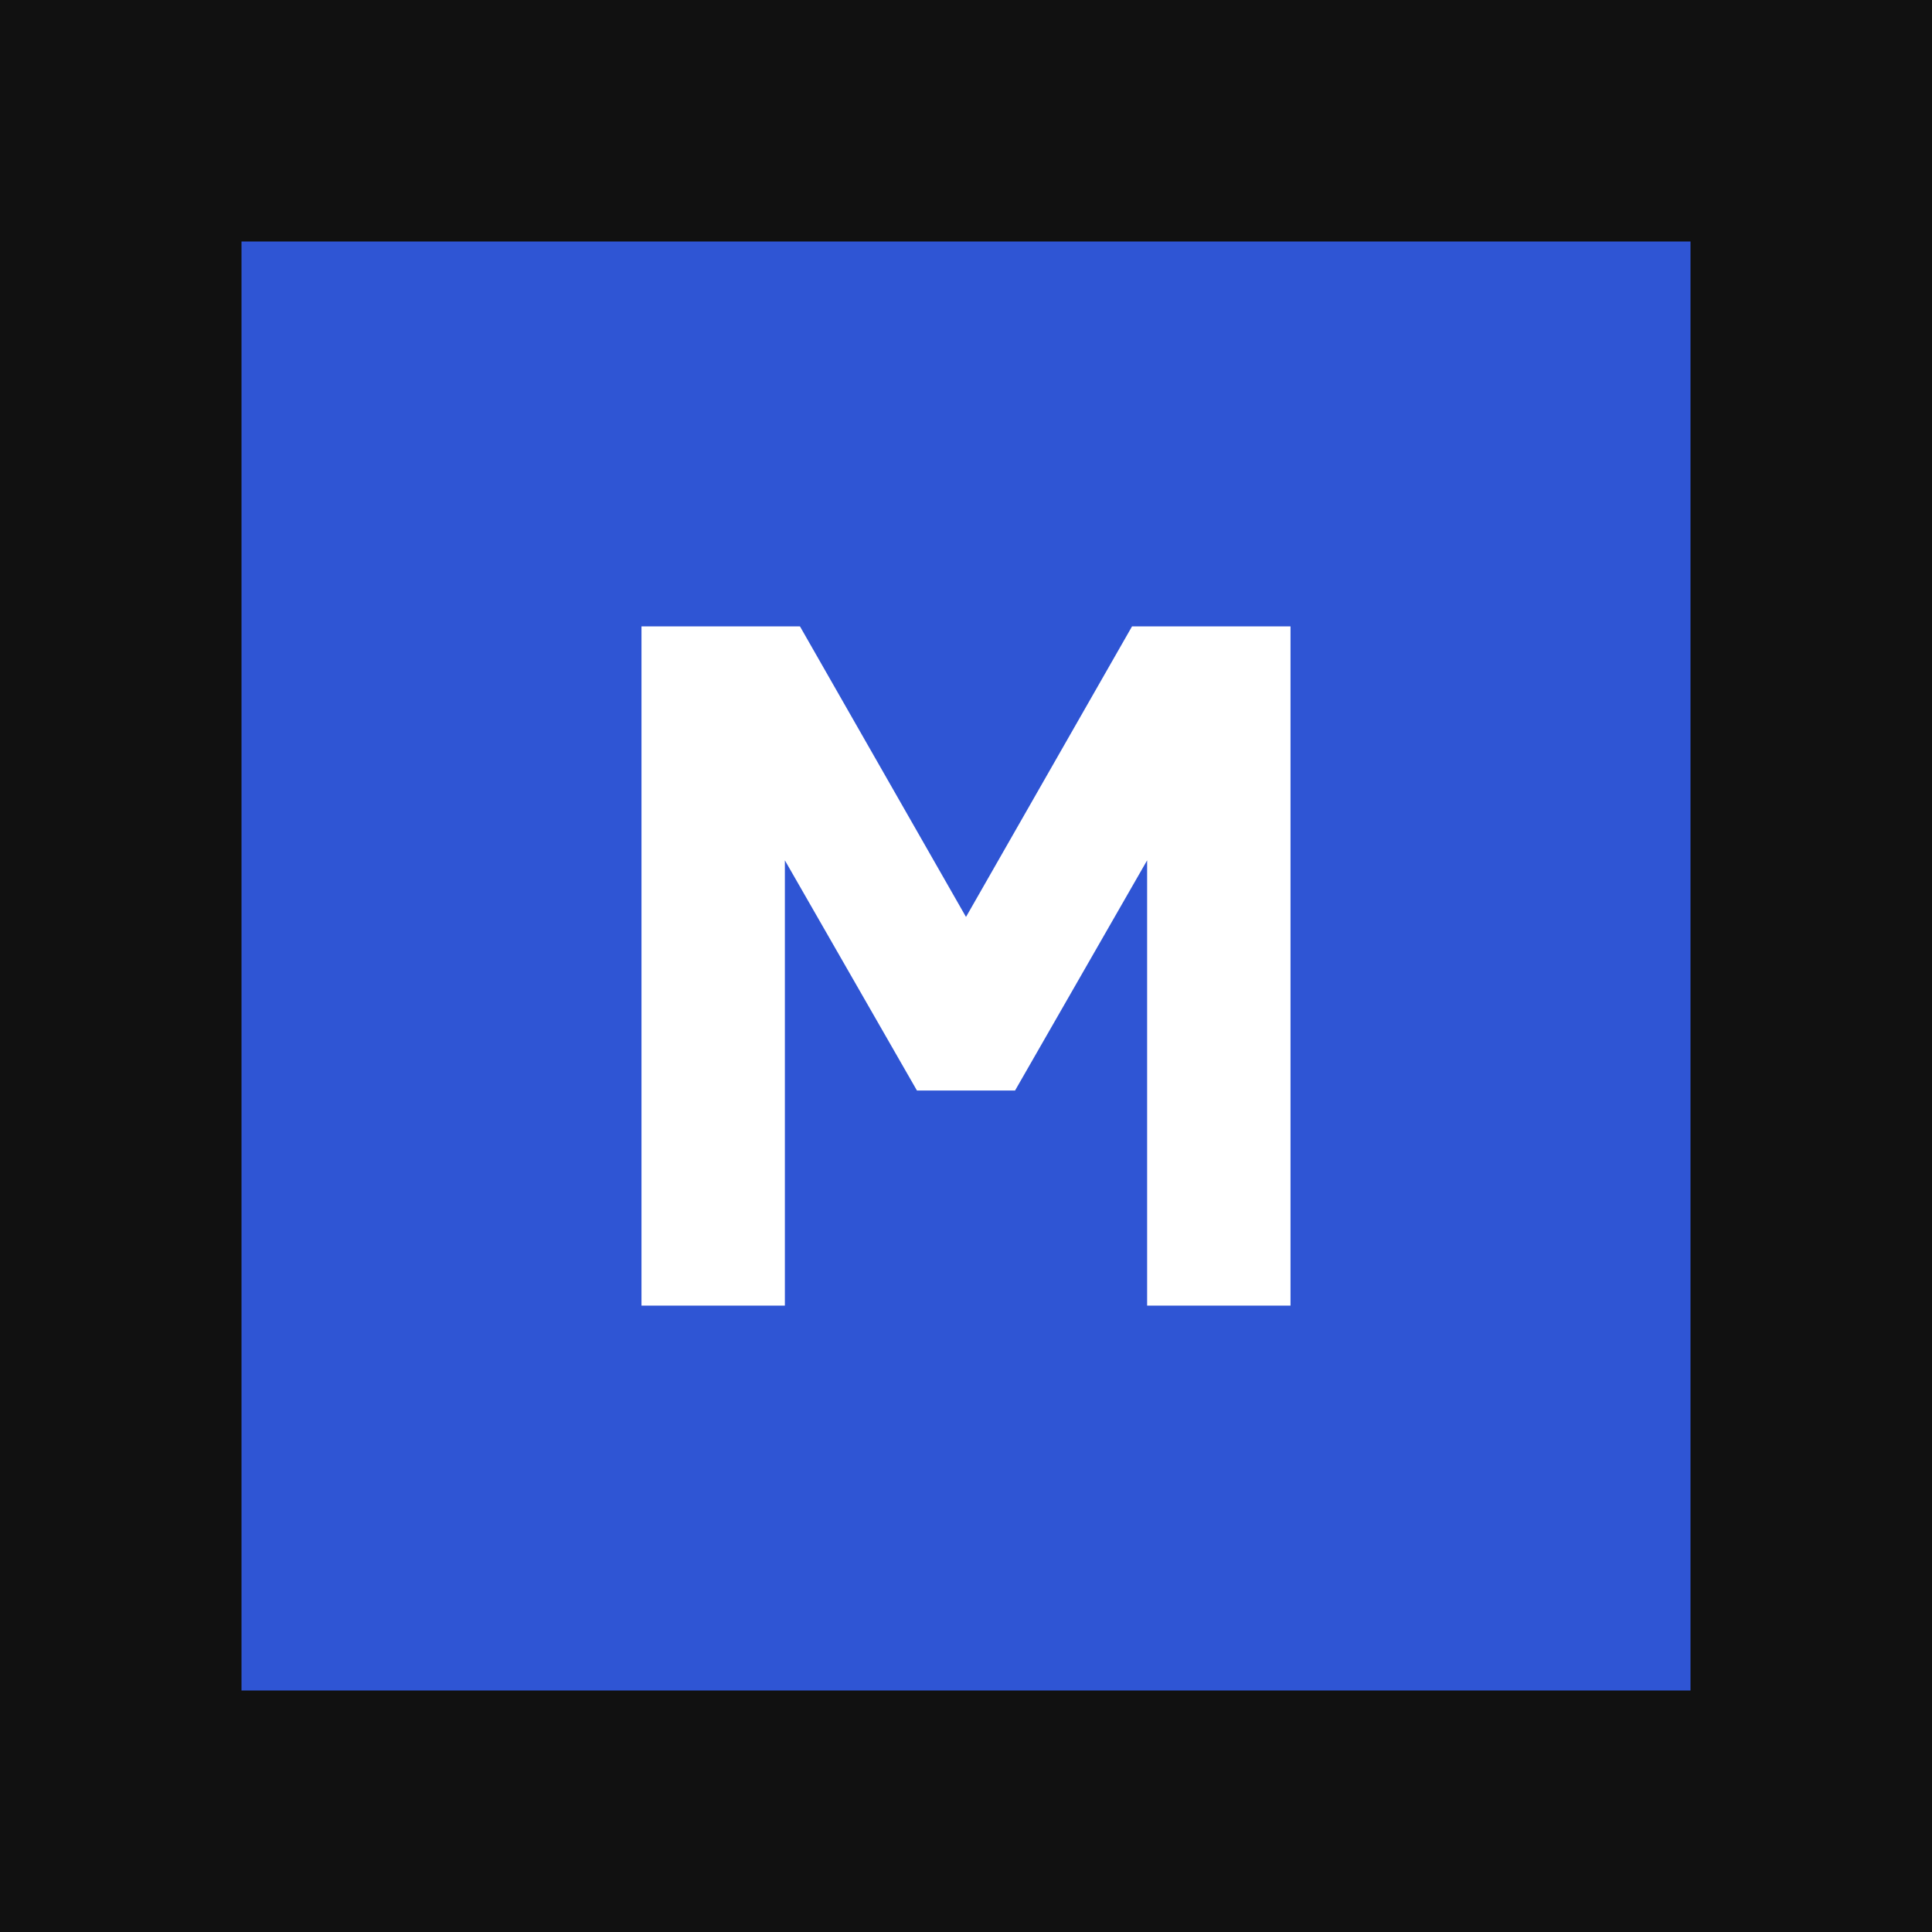
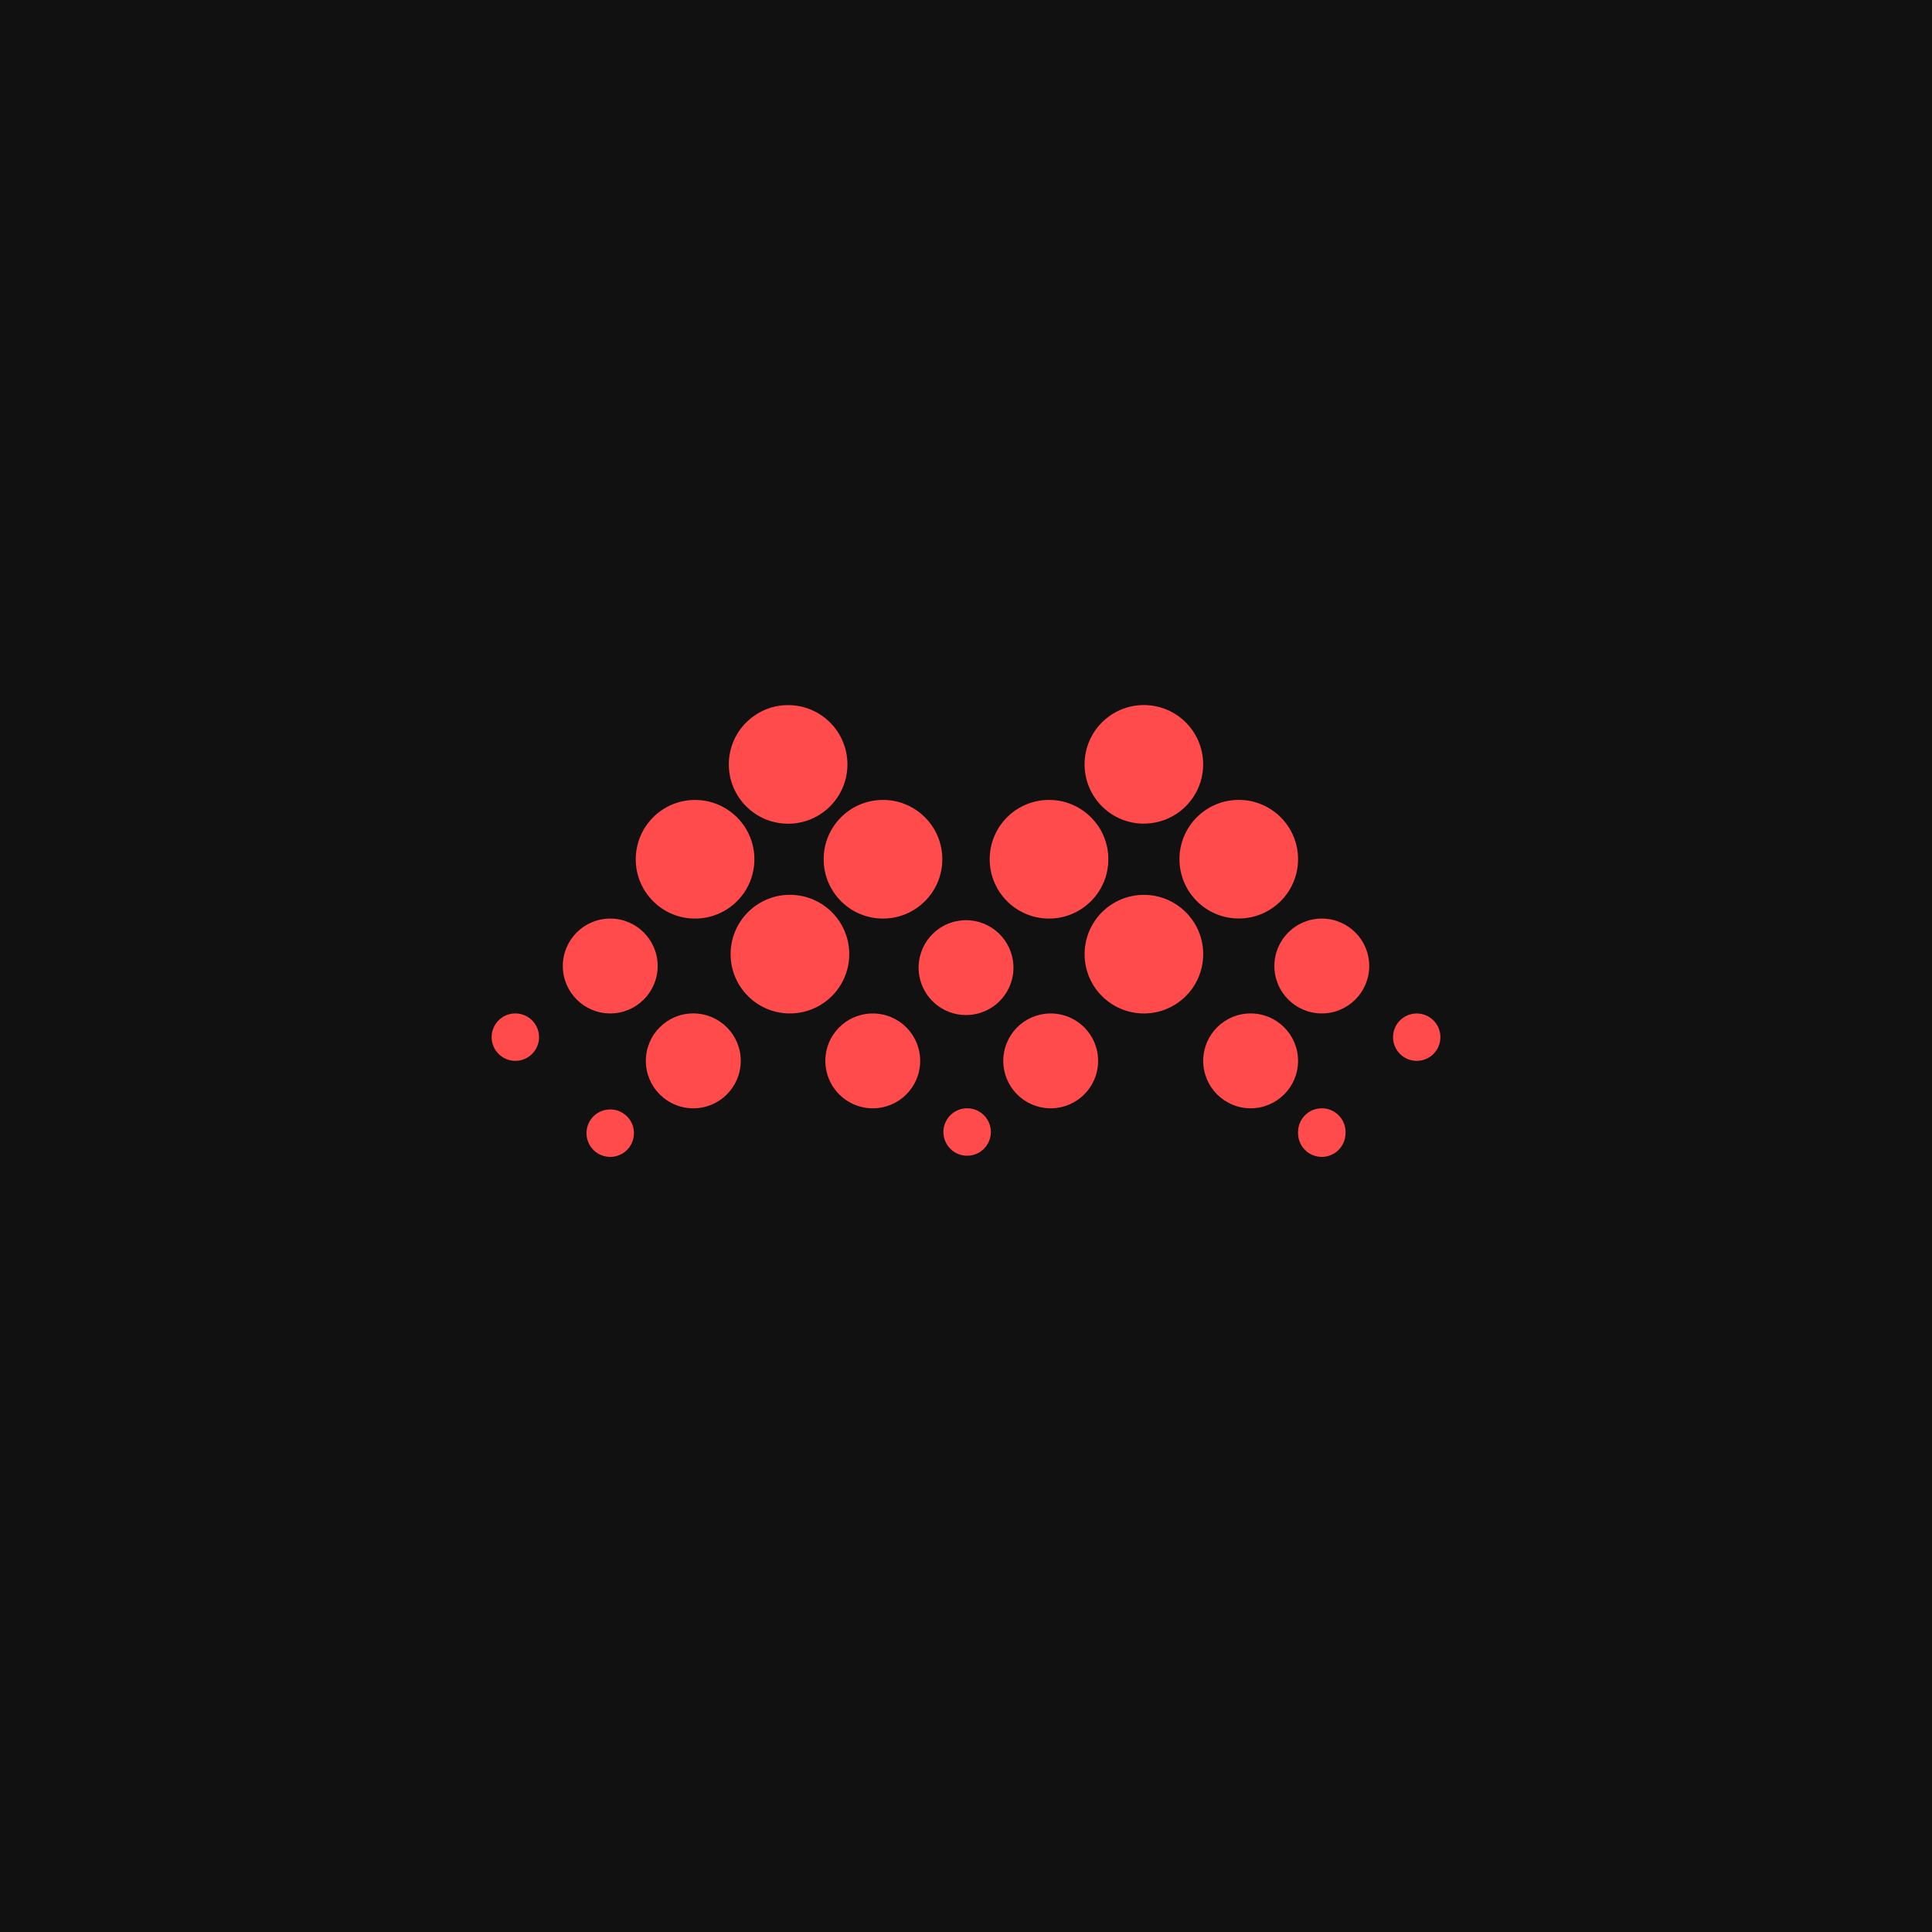
<svg xmlns="http://www.w3.org/2000/svg" viewBox="0 0 512 512">
  <rect width="512" height="512" fill="#111111" />
-   <rect x="64" y="64" width="384" height="384" fill="#2f55d4" />
-   <path d="M170 346V166h42l44 77 44-77h42v180h-38V228l-35 61h-26l-35-61v118z" fill="#ffffff" />
+   <g transform="translate(80 80) scale(14.6667)">
+     <path fill="#ff4b4b" fill-rule="evenodd" d="M8.786 9.429a1.071 1.071 0 1 0 0-2.143a1.071 1.071 0 0 0 0 2.143m0 3.428a1.072 1.072 0 1 0 0-2.143a1.072 1.072 0 0 0 0 2.143m7.5-1.071a1.071 1.071 0 1 1-2.143 0a1.071 1.071 0 0 1 2.143 0m-9.214-.643a1.072 1.072 0 1 0 0-2.143a1.072 1.072 0 0 0 0 2.143m7.5-1.072a1.072 1.072 0 1 1-2.144 0a1.072 1.072 0 0 1 2.144 0M10.5 11.143a1.072 1.072 0 1 0 0-2.144a1.072 1.072 0 0 0 0 2.144M18 10.07a1.071 1.071 0 1 1-2.143 0a1.071 1.071 0 0 1 2.143 0m-2.786-.643a1.071 1.071 0 1 0 0-2.142a1.071 1.071 0 0 0 0 2.143M12.857 12a.857.857 0 1 1-1.713 0a.857.857 0 0 1 1.713 0m-2.571 2.571a.857.857 0 1 0 0-1.713a.857.857 0 0 0 0 1.713m9-2.571a.857.857 0 1 1-1.714 0a.857.857 0 0 1 1.714 0m-2.143 2.571a.857.857 0 1 0 0-1.714a.857.857 0 0 0 0 1.714M6.429 12a.857.857 0 1 1-1.714 0a.857.857 0 0 1 1.714 0m-2.572 1.714a.428.428 0 1 0 0-.857a.428.428 0 0 0 0 .857M6 15a.429.429 0 1 1-.857 0A.429.429 0 0 1 6 15m6 .428a.429.429 0 1 0 0-.857a.429.429 0 0 0 0 .857M18.857 15A.429.429 0 1 1 18 15a.429.429 0 0 1 .858 0m1.286-1.286a.428.428 0 1 0 0-.856a.428.428 0 0 0 0 .856m-12.214 0a.857.857 0 1 1-1.715 0a.857.857 0 0 1 1.715 0m5.571.857a.857.857 0 1 0 0-1.713a.857.857 0 0 0 0 1.713" clip-rule="evenodd" />
+   </g>
</svg>
